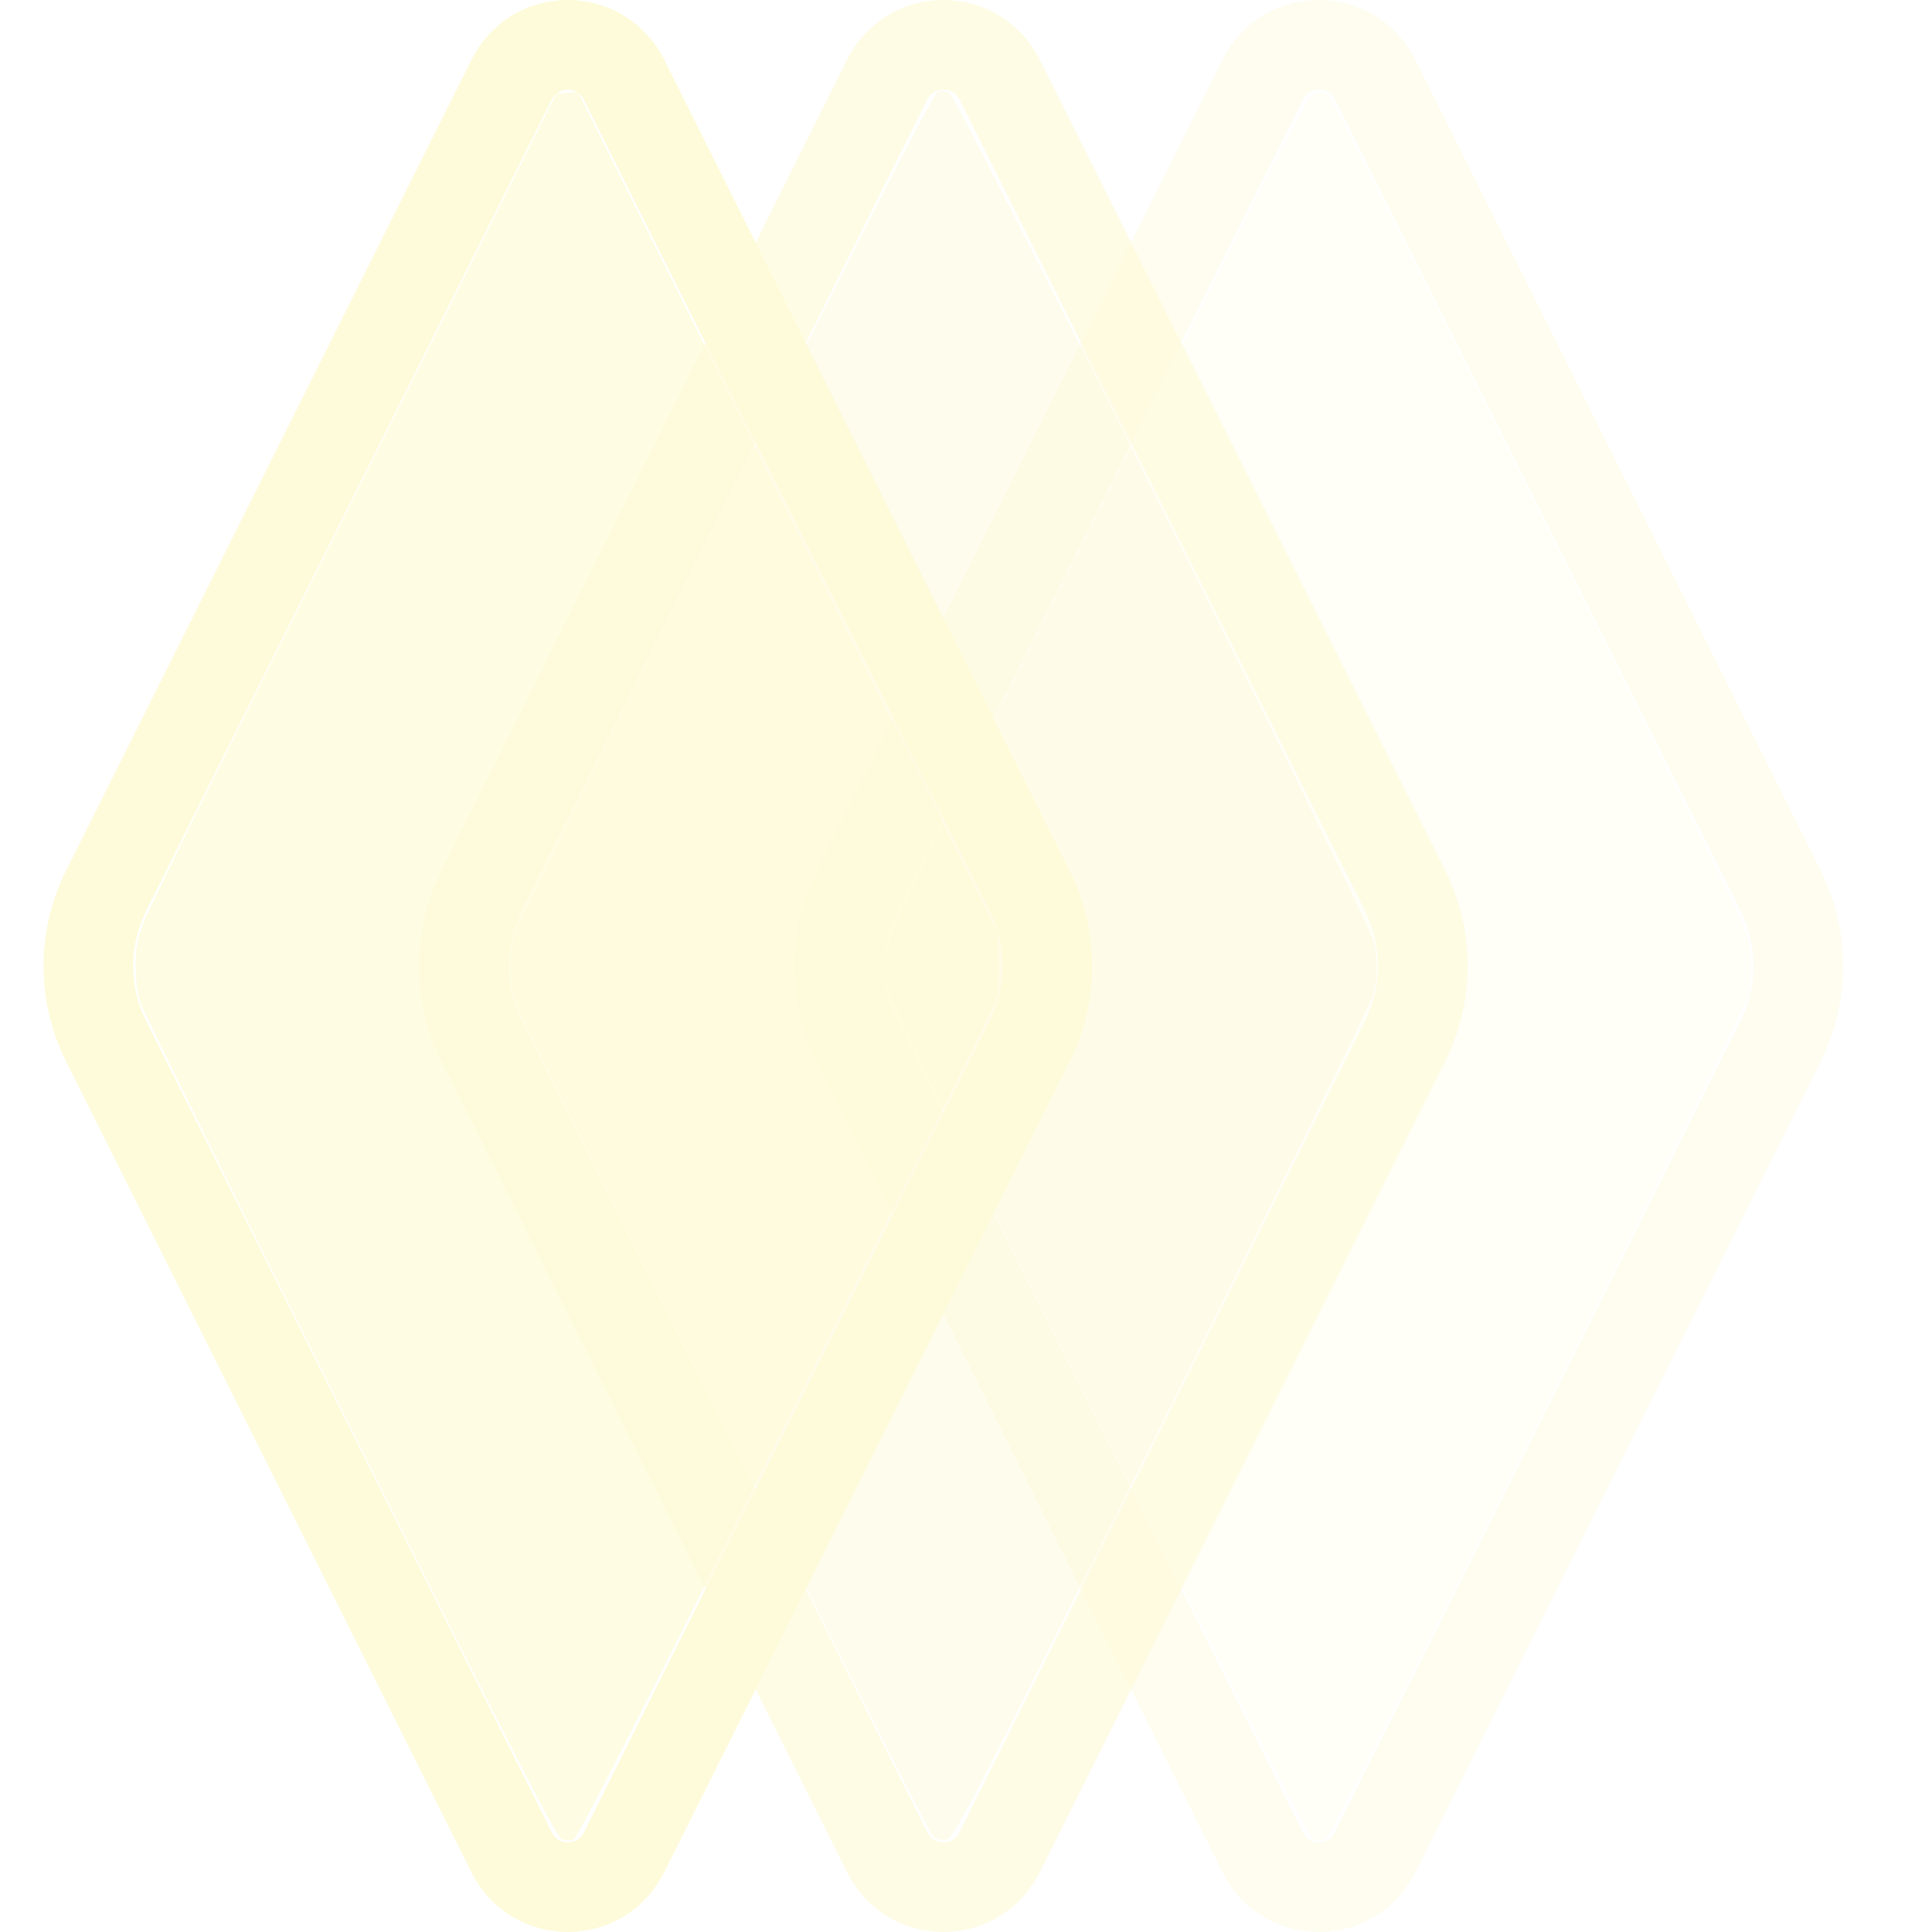
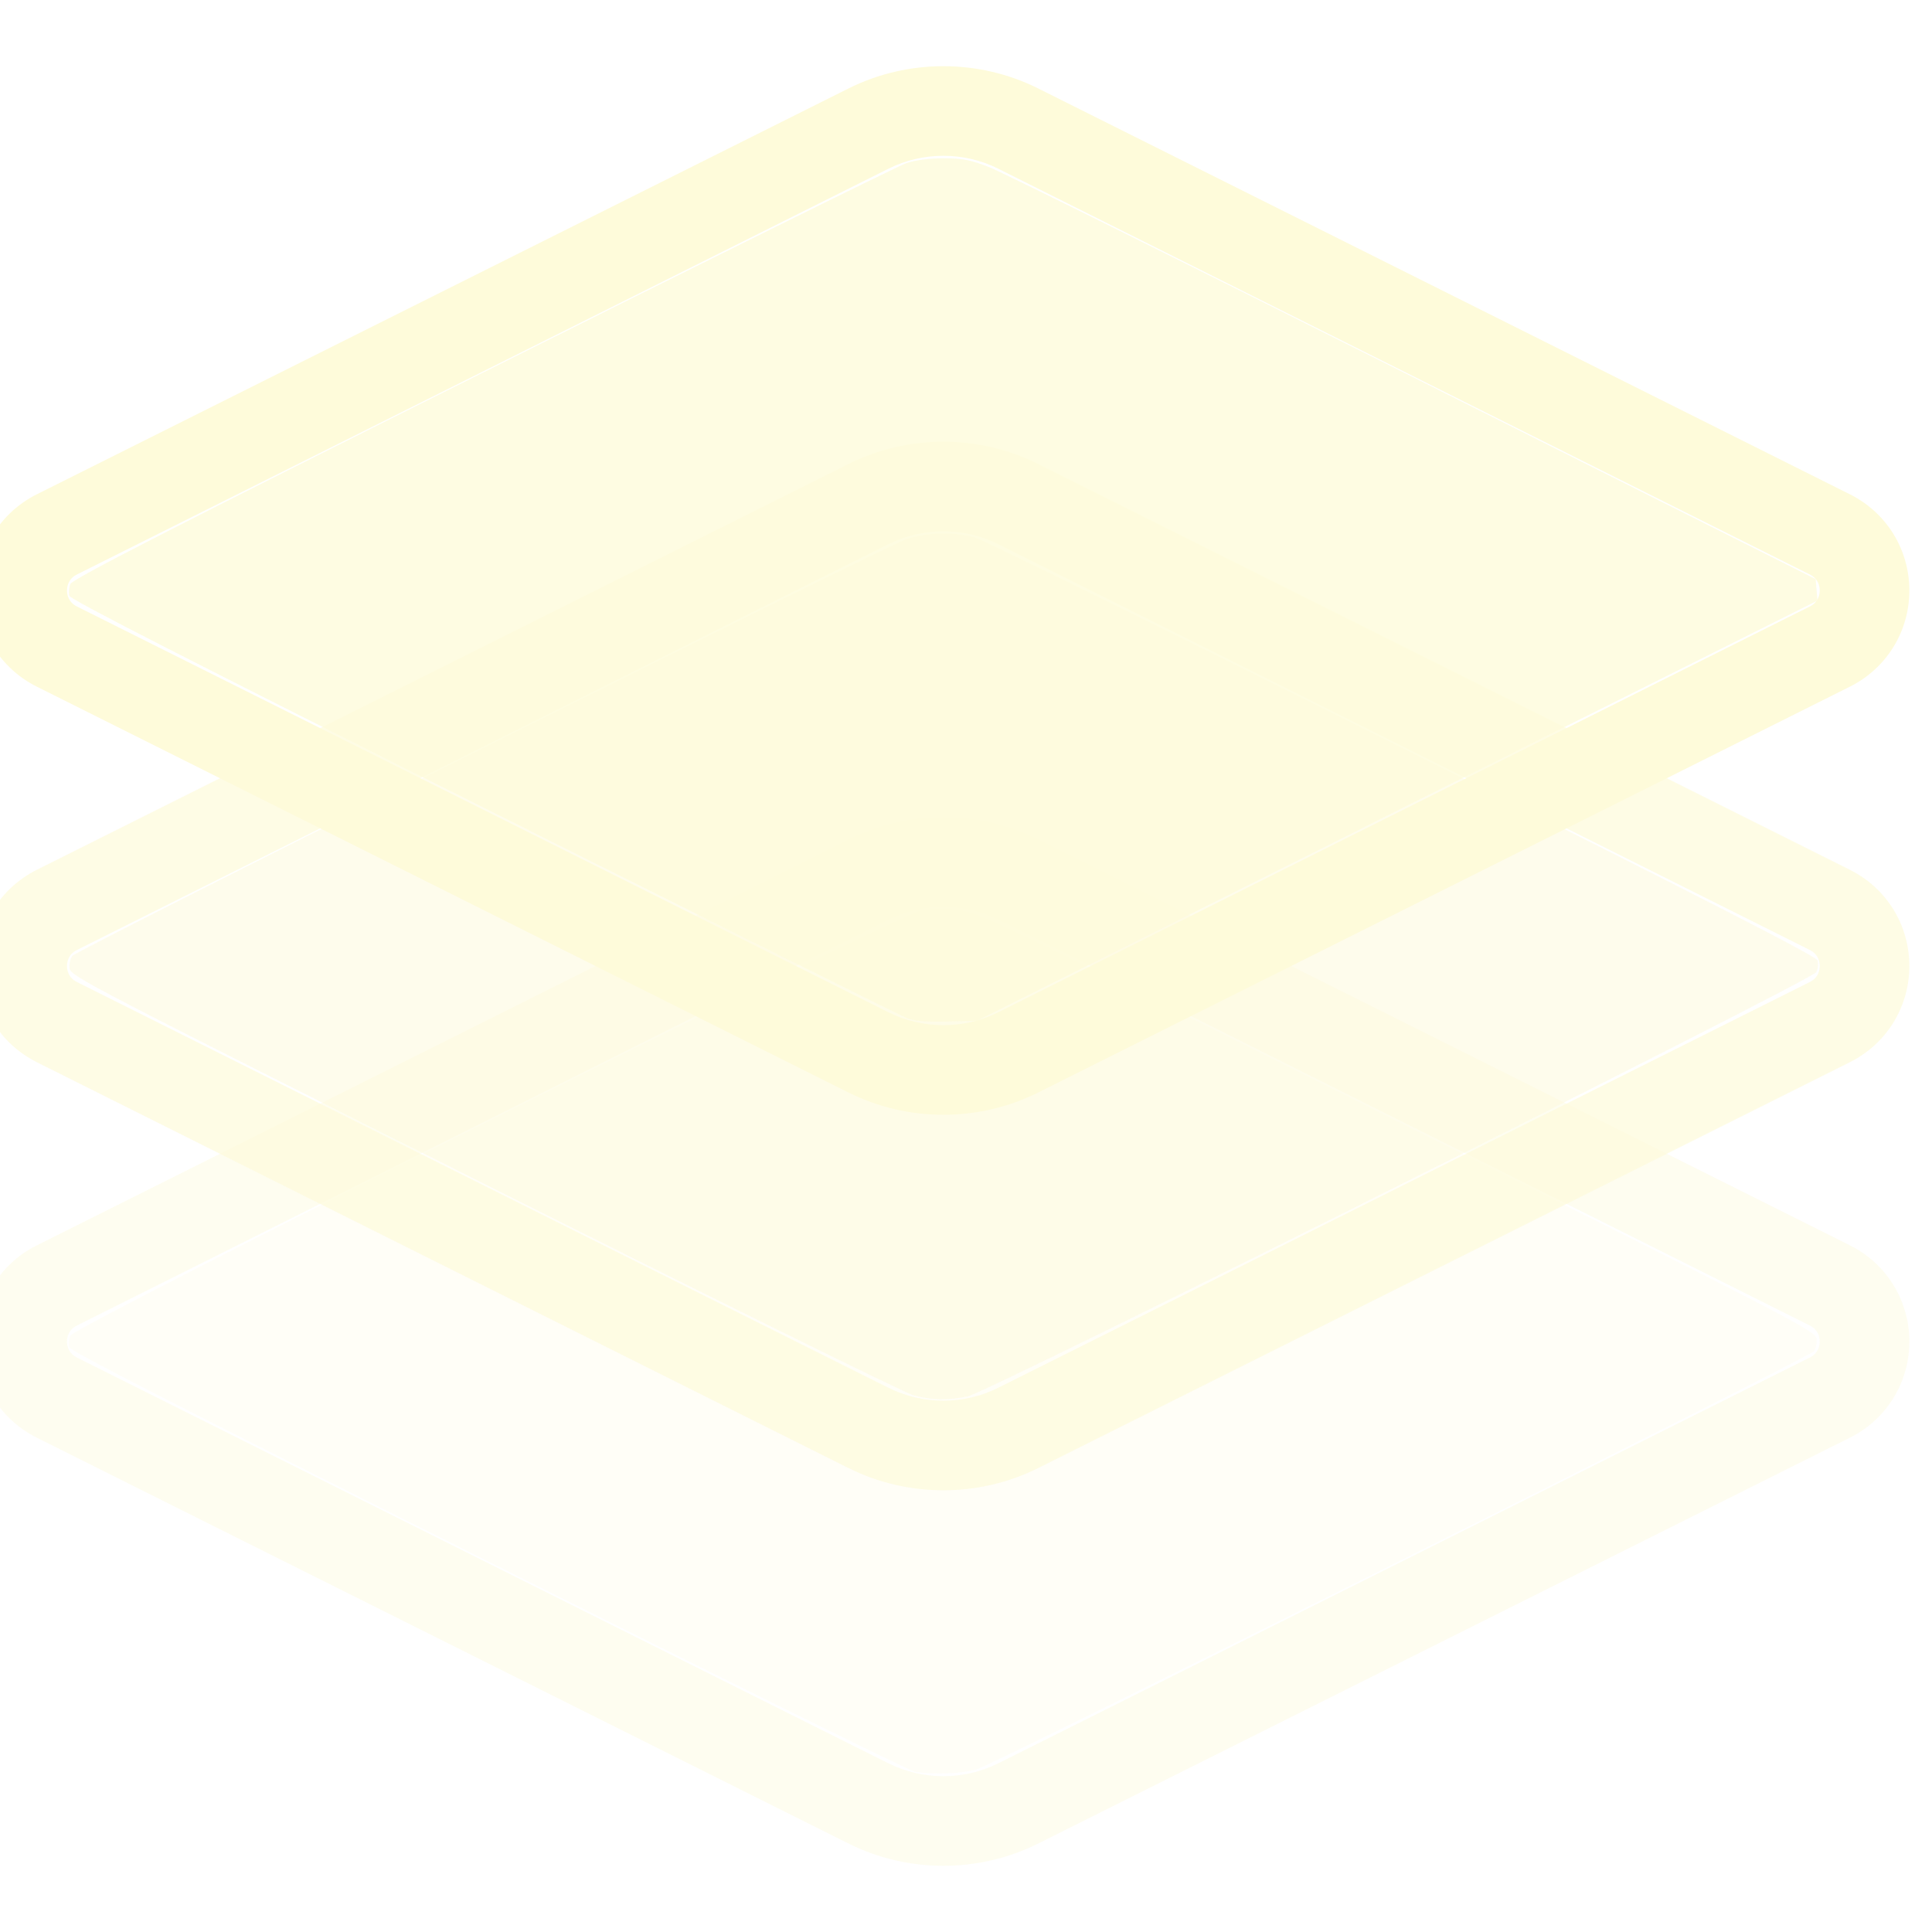
<svg xmlns="http://www.w3.org/2000/svg" width="512" height="512">
-   <g transform="rotate(-90 256 256)">
-     <path style="fill:rgba(254,251,218,.4)" transform="translate(-1.172e-5,170.6264)" d="M 496.246,153.401 281.132,45.842 c -15.738,-7.86 -34.526,-7.86 -50.265,0.002 L 15.751,153.403 c -9.712,4.861 -15.747,14.627 -15.747,25.486 0,10.861 6.035,20.626 15.751,25.489 l 215.116,107.558 c 7.868,3.93 16.497,5.894 25.128,5.894 8.631,0 17.265,-1.965 25.134,-5.897 L 496.246,204.377 c 0.001,-0.001 0.002,-0.001 0.004,-0.002 9.712,-4.861 15.747,-14.627 15.747,-25.487 0,-10.86 -6.035,-20.624 -15.751,-25.487 z m -10.623,29.726 -215.108,107.554 c -9.088,4.539 -19.939,4.539 -29.025,0.002 L 26.384,183.13 c -2.281,-1.142 -2.622,-3.147 -2.622,-4.241 0,-1.093 0.341,-3.098 2.618,-4.237 L 241.49,67.097 c 4.544,-2.27 9.528,-3.405 14.514,-3.405 4.983,0 9.967,1.135 14.508,3.403 L 485.62,174.649 c 2.281,1.142 2.622,3.147 2.622,4.24 0,1.094 -0.341,3.097 -2.619,4.238 z" />
-     <path style="fill:rgba(254,251,218,.2)" d="M 248.478,463.557 C 247.265,463.376 196.427,438.313 135.506,407.86 57.011,368.622 24.631,352.076 24.367,351.067 c -0.205,-0.783 -0.093,-2.181 0.249,-3.105 0.88,-2.379 218.618,-111.283 225.325,-112.698 3.435,-0.725 5.996,-0.766 10.31,-0.165 5.451,0.759 11.298,3.582 116.329,56.169 105.084,52.614 110.601,55.477 110.836,57.521 0.136,1.183 -0.194,2.682 -0.733,3.332 -1.411,1.701 -216.909,109.311 -221.83,110.773 -3.824,1.136 -11.199,1.435 -16.374,0.664 z" />
-     <path style="fill:rgba(254,251,218,.7)" transform="translate(-1e-5,71.11187)" d="M 496.246,153.401 281.132,45.842 c -15.738,-7.86 -34.526,-7.86 -50.265,0.002 L 15.751,153.403 c -9.712,4.861 -15.747,14.627 -15.747,25.486 0,10.861 6.035,20.626 15.751,25.489 l 215.116,107.558 c 7.868,3.93 16.497,5.894 25.128,5.894 8.631,0 17.265,-1.965 25.134,-5.897 L 496.246,204.377 c 0.001,-0.001 0.002,-0.001 0.004,-0.002 9.712,-4.861 15.747,-14.627 15.747,-25.487 0,-10.86 -6.035,-20.624 -15.751,-25.487 z m -10.623,29.726 -215.108,107.554 c -9.088,4.539 -19.939,4.539 -29.025,0.002 L 26.384,183.13 c -2.281,-1.142 -2.622,-3.147 -2.622,-4.241 0,-1.093 0.341,-3.098 2.618,-4.237 L 241.49,67.097 c 4.544,-2.27 9.528,-3.405 14.514,-3.405 4.983,0 9.967,1.135 14.508,3.403 L 485.62,174.649 c 2.281,1.142 2.622,3.147 2.622,4.24 0,1.094 -0.341,3.097 -2.619,4.238 z" />
-     <path style="fill:rgba(254,251,218,.5)" d="M 248.015,363.744 C 245.835,363.157 194.693,337.953 134.365,307.735 30.149,255.534 24.665,252.686 24.431,250.642 c -0.136,-1.183 0.194,-2.682 0.733,-3.332 1.337,-1.611 215.206,-108.487 220.997,-110.438 5.371,-1.809 12.485,-2.01 18.062,-0.509 2.105,0.567 53.134,25.69 113.398,55.829 80.215,40.118 109.702,55.21 110.058,56.331 0.267,0.842 0.106,2.242 -0.358,3.109 -1.17,2.185 -219.27,111.221 -224.857,112.413 -5.232,1.117 -9.513,1.027 -14.449,-0.303 z" />
-     <path style="fill:rgba(254,251,218,1)" transform="translate(-1.17e-5,-28.40269)" d="M 496.246,153.401 281.132,45.842 c -15.738,-7.86 -34.526,-7.86 -50.265,0.002 L 15.751,153.403 c -9.712,4.861 -15.747,14.627 -15.747,25.486 0,10.861 6.035,20.626 15.751,25.489 l 215.116,107.558 c 7.868,3.93 16.497,5.894 25.128,5.894 8.631,0 17.265,-1.965 25.134,-5.897 L 496.246,204.377 c 0.001,-0.001 0.002,-0.001 0.004,-0.002 9.712,-4.861 15.747,-14.627 15.747,-25.487 0,-10.86 -6.035,-20.624 -15.751,-25.487 z m -10.623,29.726 -215.108,107.554 c -9.088,4.539 -19.939,4.539 -29.025,0.002 L 26.384,183.13 c -2.281,-1.142 -2.622,-3.147 -2.622,-4.241 0,-1.093 0.341,-3.098 2.618,-4.237 L 241.49,67.097 c 4.544,-2.27 9.528,-3.405 14.514,-3.405 4.983,0 9.967,1.135 14.508,3.403 L 485.62,174.649 c 2.281,1.142 2.622,3.147 2.622,4.24 0,1.094 -0.341,3.097 -2.619,4.238 z" />
-     <path style="fill:rgba(254,251,218,.8)" d="M 246.475,263.887 C 245.002,263.318 194.508,238.206 134.267,208.081 56.95,169.419 24.628,152.893 24.366,151.891 c -0.204,-0.78 -0.092,-2.174 0.25,-3.096 C 25.091,147.51 50.66,134.405 133.751,92.859 193.434,63.017 243.988,38.003 246.093,37.273 c 2.398,-0.832 6.114,-1.326 9.954,-1.325 5.065,0.002 7.188,0.421 12.245,2.414 3.365,1.326 53.989,26.418 112.498,55.759 l 106.38,53.347 0.236,2.85 0.236,2.85 -111.372,55.676 -111.372,55.676 -7.872,0.2 c -5.228,0.133 -8.772,-0.148 -10.551,-0.835 z" />
-   </g>
+   <path d="m 490.246,330.026 -215.114,-107.559 c -15.738,-7.86 -34.526,-7.86 -50.265,0.002 L 9.751,330.028 c -9.712,4.861 -15.747,14.627 -15.747,25.486 0,10.861 6.035,20.626 15.751,25.489 l 215.116,107.558 c 7.868,3.93 16.497,5.894 25.128,5.894 8.631,0 17.265,-1.965 25.134,-5.897 l 215.113,-107.556 c 10e-4,-10e-4 0.002,-10e-4 0.004,-0.002 9.712,-4.861 15.747,-14.627 15.747,-25.487 0,-10.86 -6.035,-20.624 -15.751,-25.487 z m -10.623,29.726 -215.108,107.554 c -9.088,4.539 -19.939,4.539 -29.025,0.002 L 20.384,359.755 c -2.281,-1.142 -2.622,-3.147 -2.622,-4.241 0,-1.093 0.341,-3.098 2.618,-4.237 l 215.11,-107.555 c 4.544,-2.27 9.528,-3.405 14.514,-3.405 4.983,0 9.967,1.135 14.508,3.403 l 215.108,107.554 c 2.281,1.142 2.622,3.147 2.622,4.24 0,1.094 -0.341,3.097 -2.619,4.238 z" style="fill:rgba(254,251,218,.4)" />
+   <path d="M 242.478,469.556 C 241.265,469.375 190.427,444.312 129.506,413.859 51.011,374.621 18.631,358.075 18.367,357.066 c -0.205,-0.783 -0.093,-2.181 0.249,-3.105 0.88,-2.379 218.618,-111.283 225.325,-112.698 3.435,-0.725 5.996,-0.766 10.31,-0.165 5.451,0.759 11.298,3.582 116.329,56.169 105.084,52.614 110.601,55.477 110.836,57.521 0.136,1.183 -0.194,2.682 -0.733,3.332 -1.411,1.701 -216.909,109.311 -221.83,110.773 -3.824,1.136 -11.199,1.435 -16.374,0.664 z" style="fill:rgba(254,251,218,.2)" />
+   <path d="m 490.246,230.512 -215.114,-107.559 c -15.738,-7.86 -34.526,-7.86 -50.265,0.002 L 9.751,230.514 c -9.712,4.861 -15.747,14.627 -15.747,25.486 0,10.861 6.035,20.626 15.751,25.489 l 215.116,107.558 c 7.868,3.93 16.497,5.894 25.128,5.894 8.631,0 17.265,-1.965 25.134,-5.897 l 215.113,-107.556 c 10e-4,-10e-4 0.002,-10e-4 0.004,-0.002 9.712,-4.861 15.747,-14.627 15.747,-25.487 0,-10.86 -6.035,-20.624 -15.751,-25.487 z m -10.623,29.726 -215.108,107.554 c -9.088,4.539 -19.939,4.539 -29.025,0.002 L 20.384,260.241 c -2.281,-1.142 -2.622,-3.147 -2.622,-4.241 0,-1.093 0.341,-3.098 2.618,-4.237 l 215.11,-107.555 c 4.544,-2.27 9.528,-3.405 14.514,-3.405 4.983,0 9.967,1.135 14.508,3.403 l 215.108,107.554 c 2.281,1.142 2.622,3.147 2.622,4.24 0,1.094 -0.341,3.097 -2.619,4.238 z" style="fill:rgba(254,251,218,.7)" />
+   <path d="M 242.015,369.743 C 239.835,369.156 188.693,343.952 128.365,313.734 24.149,261.533 18.665,258.685 18.431,256.641 c -0.136,-1.183 0.194,-2.682 0.733,-3.332 1.337,-1.611 215.206,-108.487 220.997,-110.438 5.371,-1.809 12.485,-2.01 18.062,-0.509 2.105,0.567 53.134,25.69 113.398,55.829 80.215,40.118 109.702,55.21 110.058,56.331 0.267,0.842 0.106,2.242 -0.358,3.109 -1.17,2.185 -219.27,111.221 -224.857,112.413 -5.232,1.117 -9.513,1.027 -14.449,-0.303 z" style="fill:rgba(254,251,218,.5)" />
+   <path d="M 490.246,130.997 275.132,23.438 c -15.738,-7.86 -34.526,-7.86 -50.265,0.002 L 9.751,130.999 c -9.712,4.861 -15.747,14.627 -15.747,25.486 0,10.861 6.035,20.626 15.751,25.489 l 215.116,107.558 c 7.868,3.93 16.497,5.894 25.128,5.894 8.631,0 17.265,-1.965 25.134,-5.897 l 215.113,-107.556 c 10e-4,-0.001 0.002,-0.001 0.004,-0.002 9.712,-4.861 15.747,-14.627 15.747,-25.487 0,-10.86 -6.035,-20.624 -15.751,-25.487 z m -10.623,29.726 -215.108,107.554 c -9.088,4.539 -19.939,4.539 -29.025,0.002 L 20.384,160.726 c -2.281,-1.142 -2.622,-3.147 -2.622,-4.241 0,-1.093 0.341,-3.098 2.618,-4.237 L 235.49,44.693 c 4.544,-2.27 9.528,-3.405 14.514,-3.405 4.983,0 9.967,1.135 14.508,3.403 l 215.108,107.554 c 2.281,1.142 2.622,3.147 2.622,4.24 0,1.094 -0.341,3.097 -2.619,4.238 z" style="fill:rgba(254,251,218,1)" />
+   <path d="M 240.475,269.886 C 239.002,269.317 188.508,244.205 128.267,214.08 50.95,175.418 18.628,158.892 18.366,157.89 c -0.204,-0.78 -0.092,-2.174 0.25,-3.096 0.475,-1.285 26.045,-14.39 109.136,-55.936 59.683,-29.842 110.237,-54.856 112.342,-55.586 2.398,-0.832 6.114,-1.326 9.954,-1.325 5.065,0.002 7.188,0.421 12.245,2.414 3.365,1.326 53.989,26.418 112.498,55.759 l 106.38,53.347 0.236,2.85 0.236,2.85 -111.372,55.676 -111.372,55.676 -7.872,0.2 c -5.228,0.133 -8.772,-0.148 -10.551,-0.835 z" style="fill:rgba(254,251,218,.8)" />
</svg>
